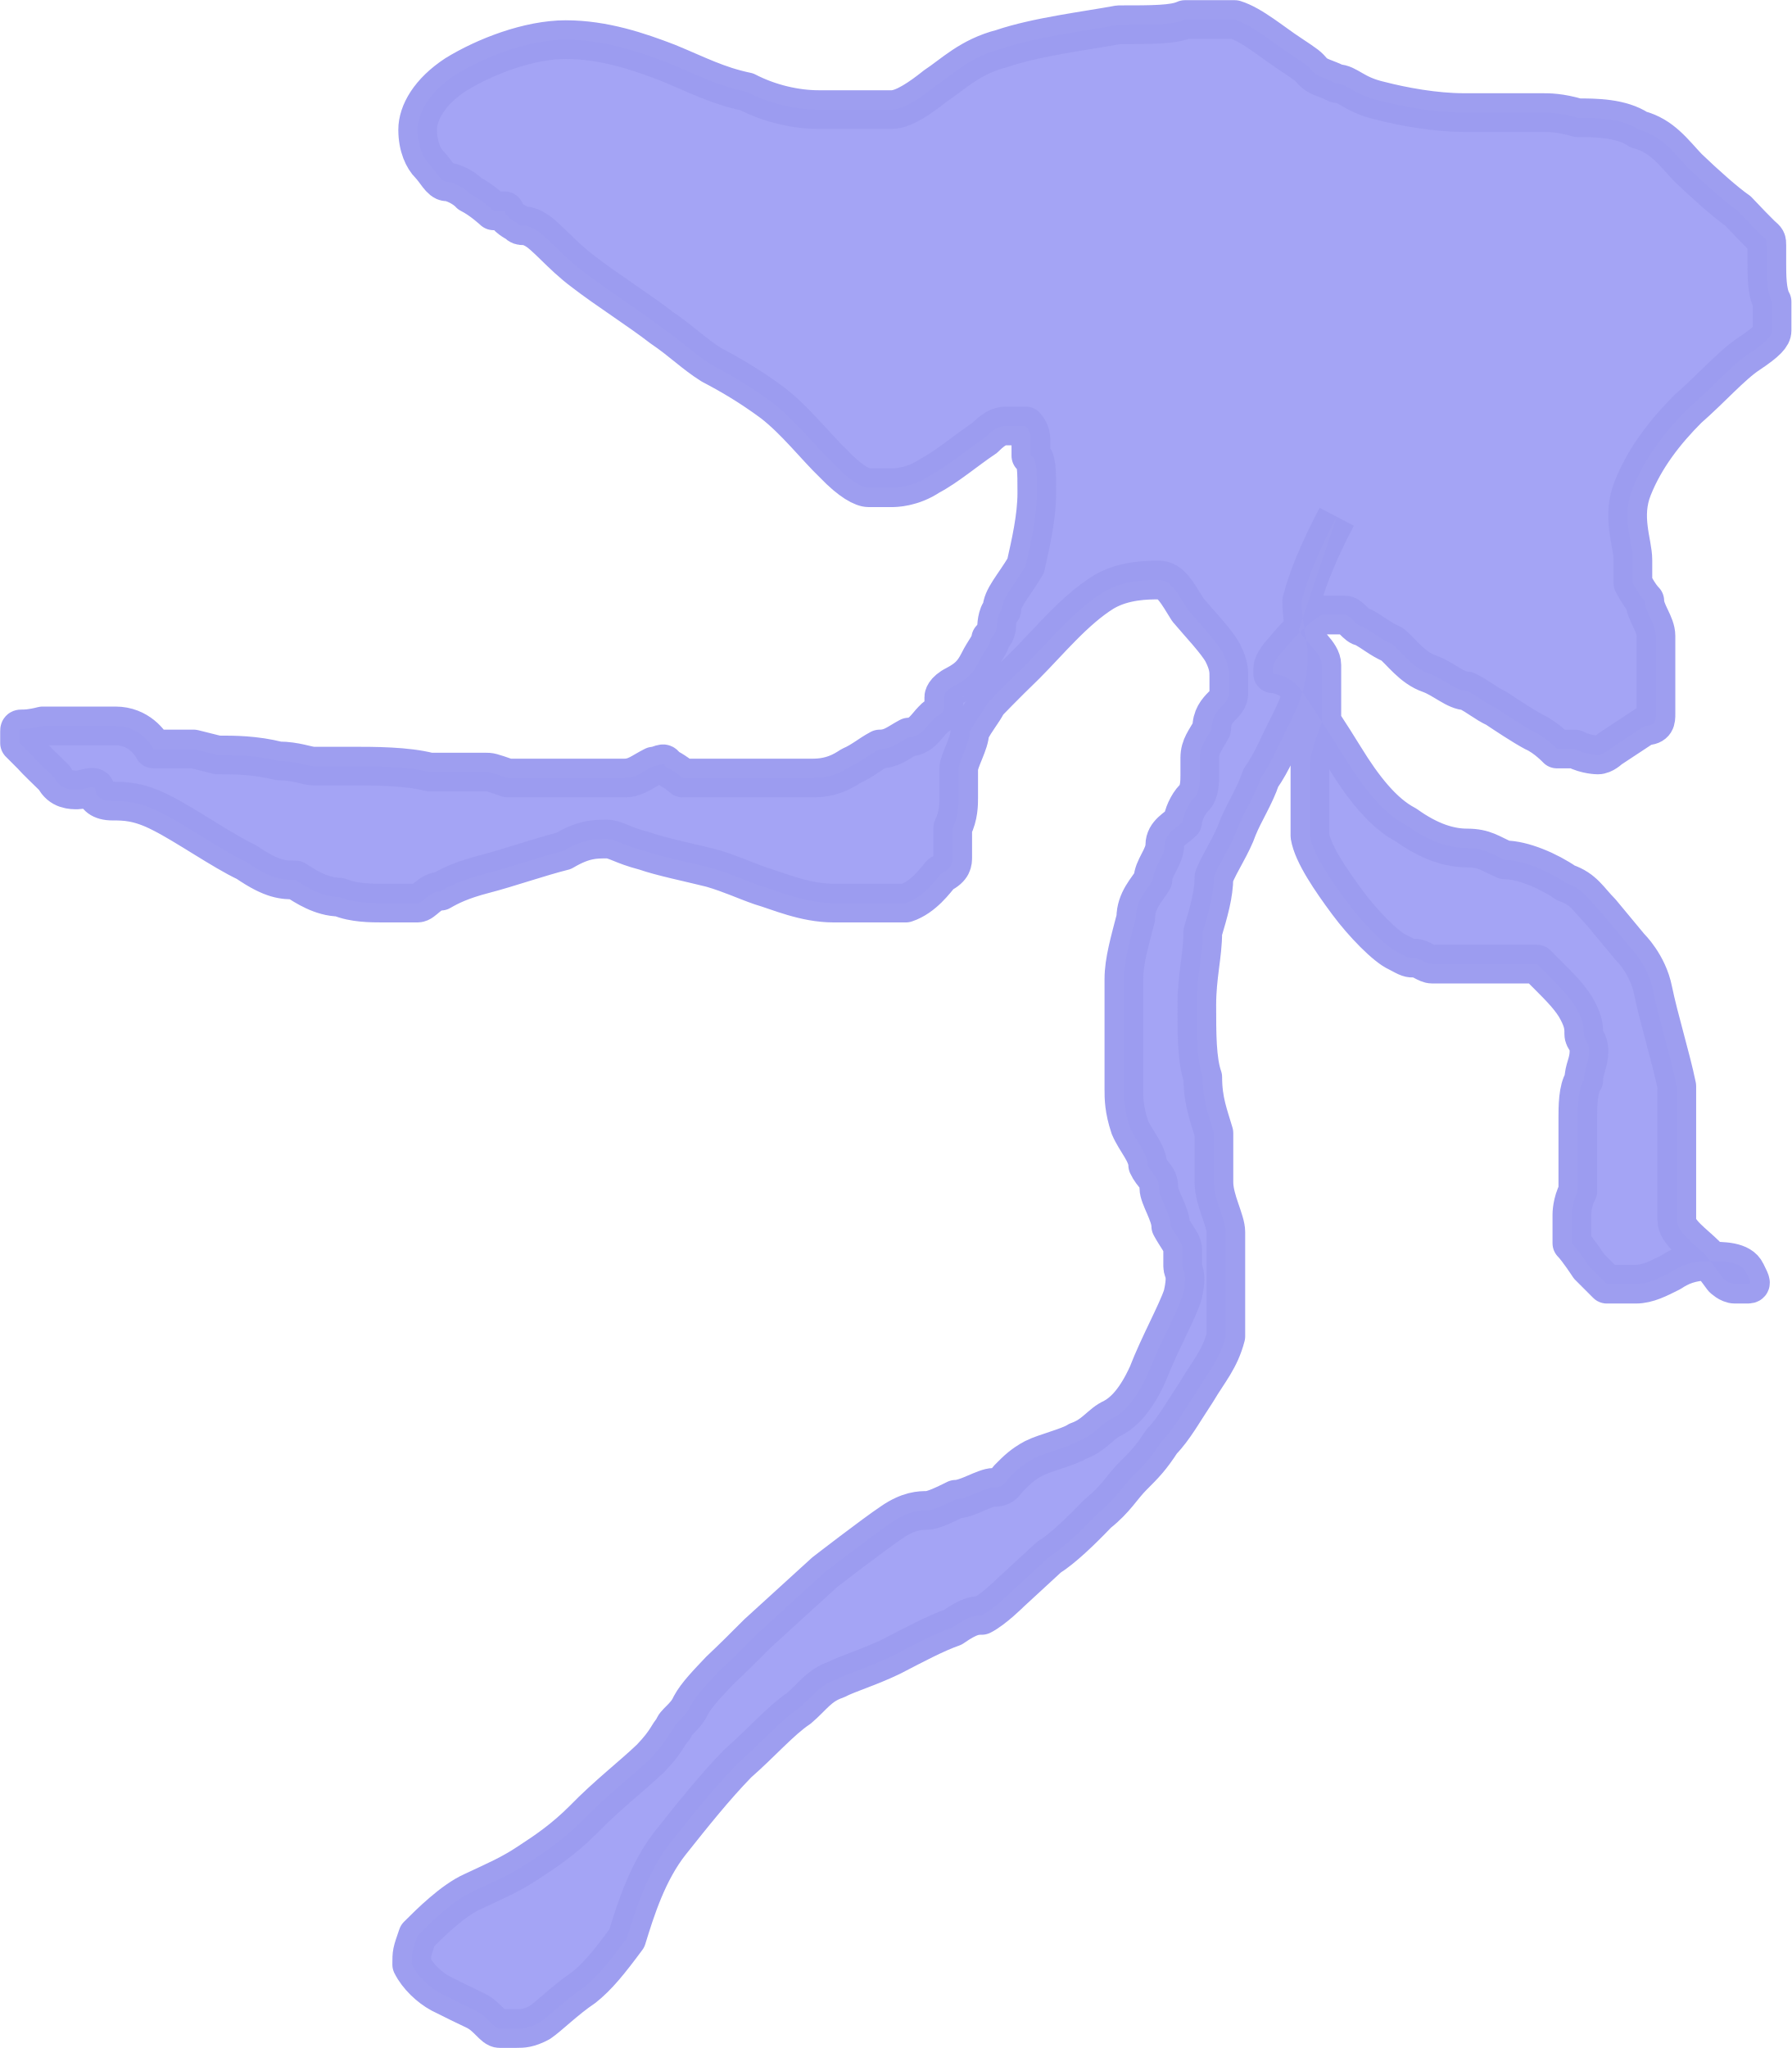
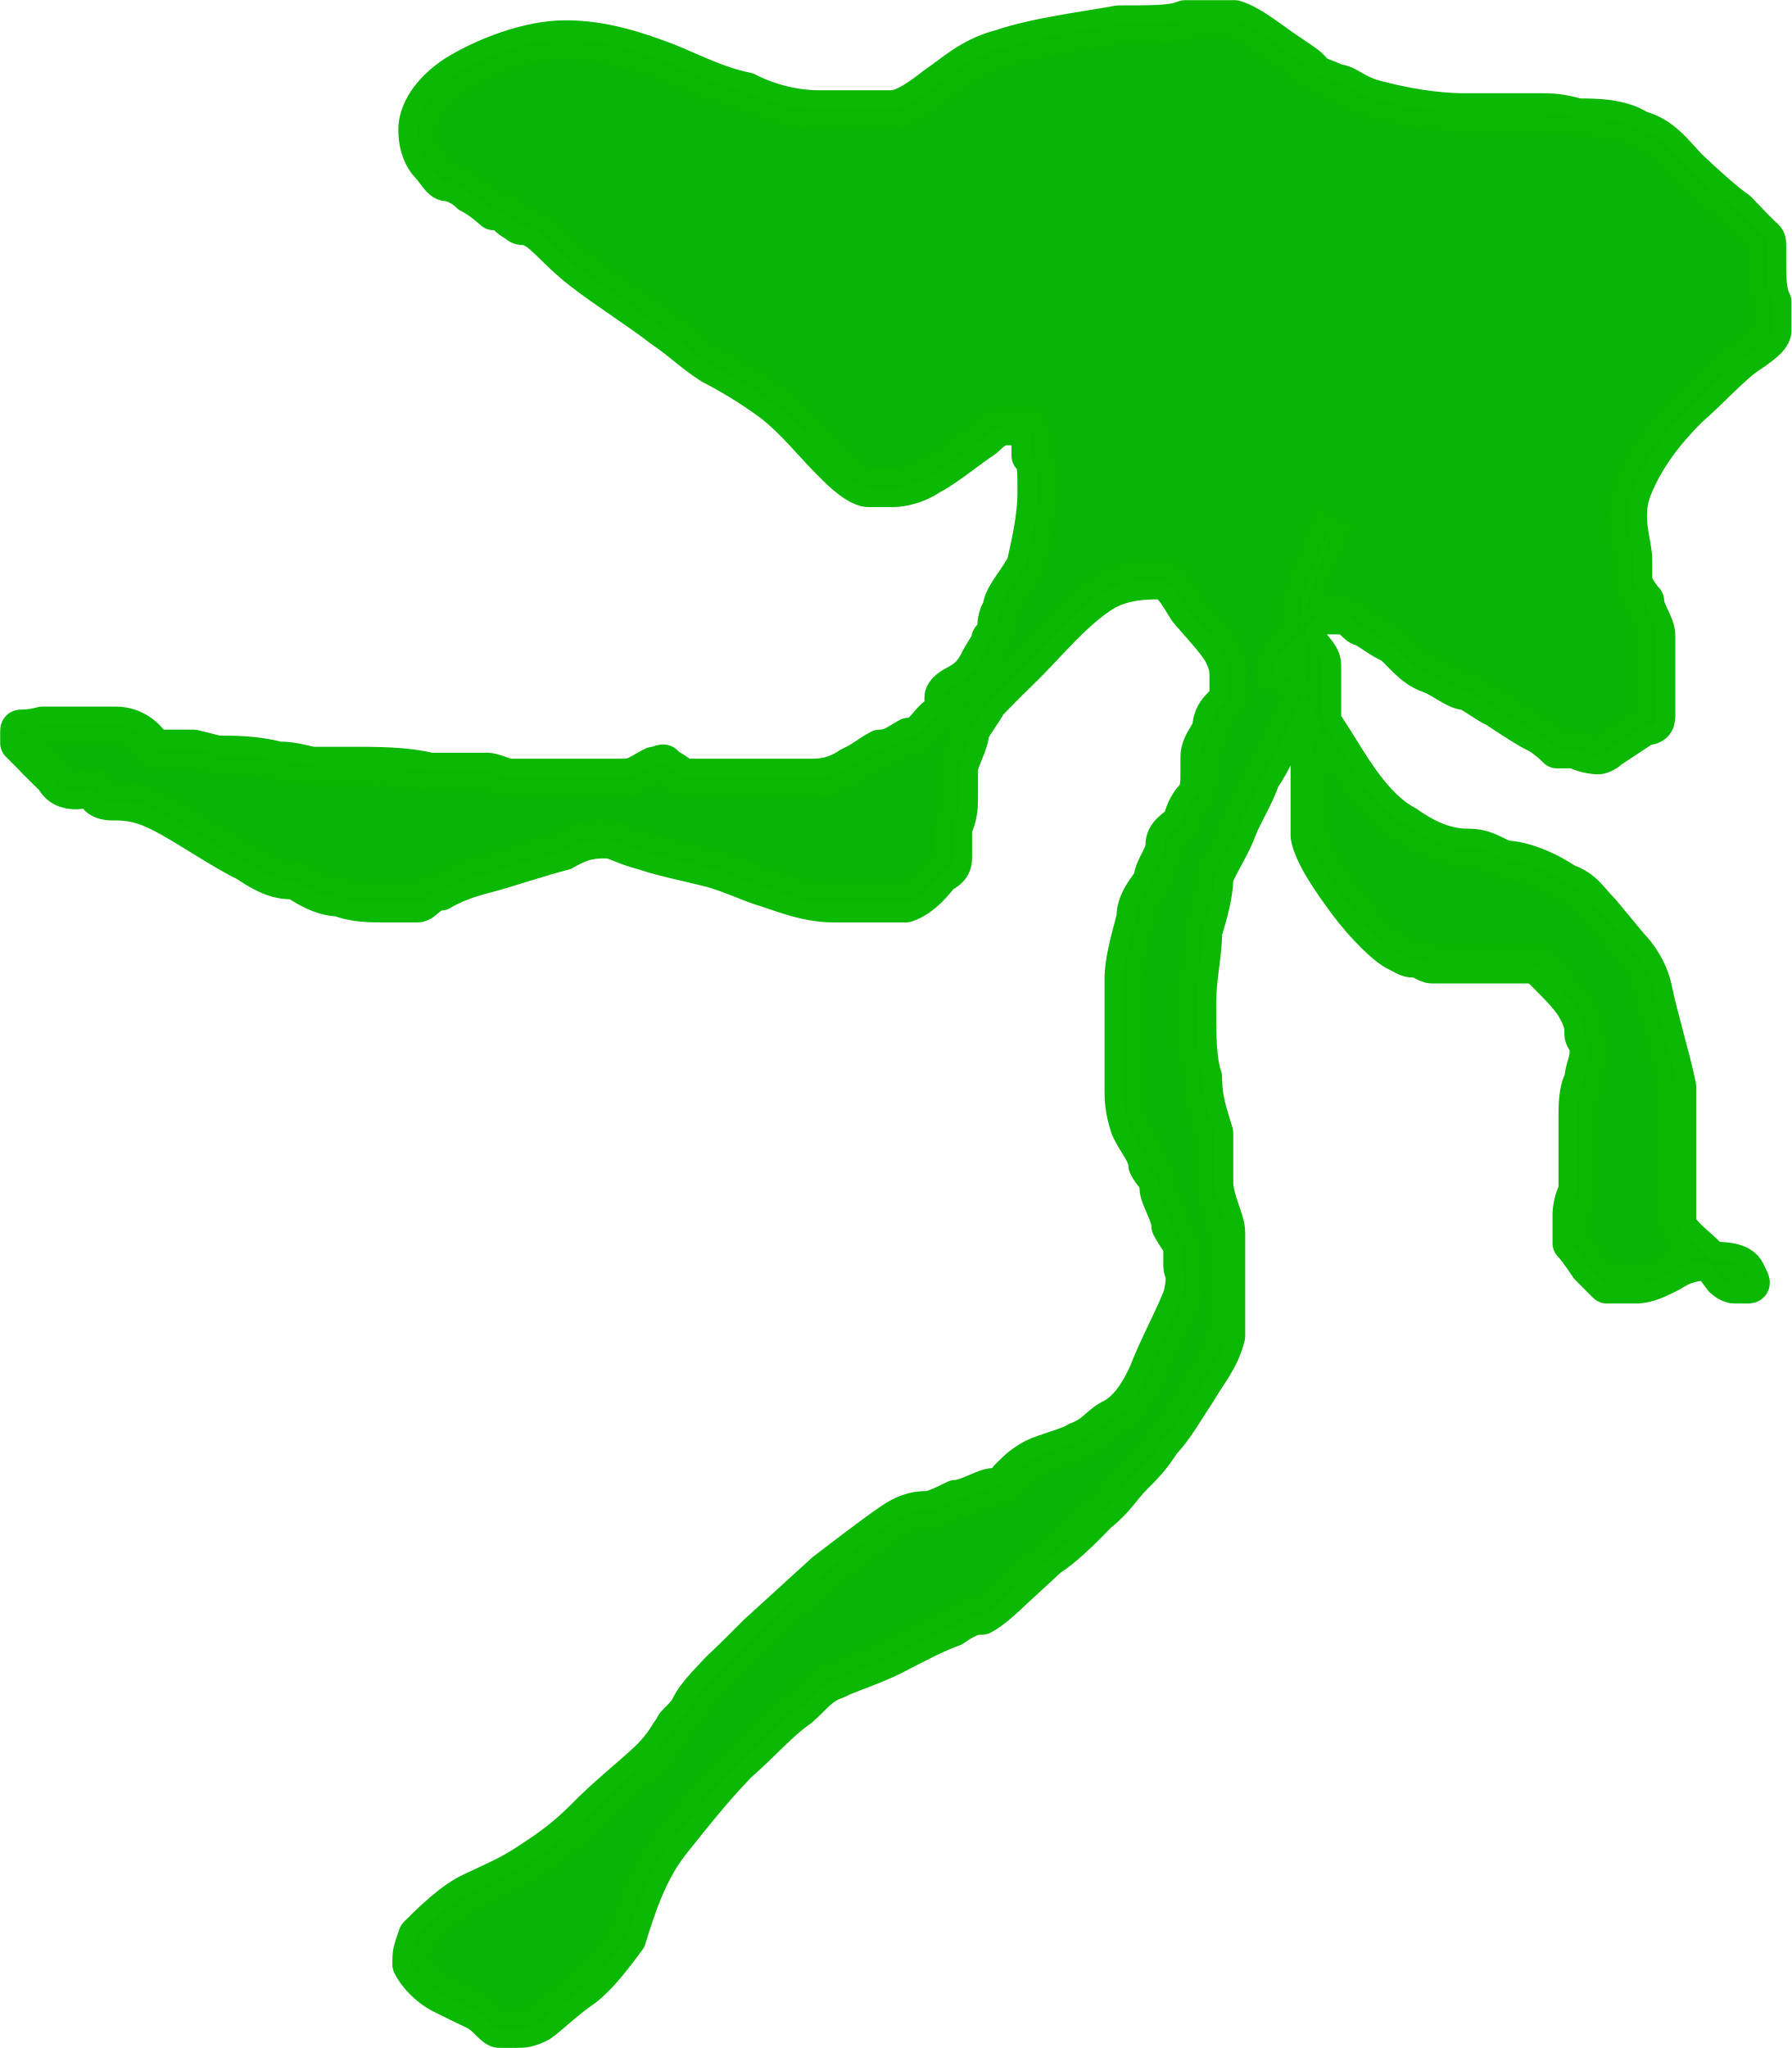
<svg xmlns="http://www.w3.org/2000/svg" version="1.1" id="svg1" width="5.401" height="6.173" viewBox="0 0 5.401 6.173">
  <defs id="defs1" />
  <g id="g1" transform="translate(-200.5101,-17.53237)">
-     <path id="path37" d="m 60.727,13.727 c -0.024,0.046 -0.039,0.082 -0.047,0.113 0,0.031 0.008,0.051 0.008,0.074 0,0.031 -0.008,0.059 -0.024,0.09 -0.016,0.031 -0.023,0.051 -0.039,0.074 -0.008,0.024 -0.023,0.047 -0.031,0.067 -0.008,0.023 -0.024,0.046 -0.032,0.066 0,0.023 -0.007,0.047 -0.015,0.074 0,0.031 -0.008,0.059 -0.008,0.098 0,0.039 0,0.074 0.008,0.097 0,0.032 0.008,0.051 0.015,0.075 0,0.023 0,0.047 0,0.066 0,0.024 0.016,0.051 0.016,0.067 0,0.023 0,0.039 0,0.058 0,0.024 0,0.059 0,0.082 -0.008,0.031 -0.023,0.047 -0.039,0.074 -0.016,0.024 -0.031,0.051 -0.047,0.067 -0.015,0.023 -0.023,0.031 -0.039,0.047 -0.015,0.015 -0.023,0.031 -0.047,0.05 -0.023,0.024 -0.047,0.047 -0.066,0.059 l -0.051,0.047 c 0,0 -0.023,0.023 -0.039,0.031 -0.008,0 -0.016,0 -0.039,0.016 -0.023,0.008 -0.051,0.023 -0.082,0.039 -0.031,0.015 -0.059,0.023 -0.074,0.031 -0.024,0.008 -0.032,0.023 -0.051,0.039 -0.024,0.016 -0.051,0.047 -0.082,0.074 -0.031,0.032 -0.059,0.067 -0.09,0.106 -0.031,0.039 -0.047,0.09 -0.059,0.129 -0.023,0.031 -0.039,0.051 -0.058,0.066 -0.024,0.016 -0.047,0.039 -0.059,0.047 -0.015,0.008 -0.023,0.008 -0.031,0.008 0,0 -0.016,0 -0.023,0 -0.008,0 -0.016,-0.016 -0.032,-0.024 -0.015,-0.007 -0.031,-0.015 -0.047,-0.023 -0.015,-0.008 -0.031,-0.023 -0.039,-0.039 0,-0.016 0,-0.016 0.008,-0.039 0.016,-0.016 0.047,-0.047 0.074,-0.059 0.032,-0.015 0.051,-0.023 0.075,-0.039 0.023,-0.015 0.047,-0.031 0.074,-0.058 0.031,-0.032 0.066,-0.059 0.09,-0.082 0.023,-0.024 0.023,-0.032 0.031,-0.04 0,-0.007 0.016,-0.015 0.023,-0.031 0.008,-0.015 0.024,-0.031 0.039,-0.047 0.016,-0.015 0.032,-0.031 0.051,-0.05 l 0.09,-0.082 c 0,0 0.066,-0.051 0.09,-0.067 0.023,-0.016 0.039,-0.016 0.047,-0.016 0.008,0 0.023,-0.007 0.039,-0.015 0.015,0 0.039,-0.016 0.051,-0.016 0.015,0 0.015,-0.008 0.023,-0.015 0.008,-0.008 0.016,-0.016 0.031,-0.024 0.016,-0.008 0.047,-0.015 0.059,-0.023 0.023,-0.008 0.031,-0.024 0.047,-0.031 0.015,-0.008 0.031,-0.024 0.047,-0.059 0.015,-0.039 0.039,-0.082 0.047,-0.106 0.007,-0.031 0,-0.031 0,-0.039 0,0 0,-0.015 0,-0.023 0,-0.008 -0.008,-0.016 -0.016,-0.031 0,-0.016 -0.016,-0.039 -0.016,-0.051 0,-0.016 -0.008,-0.016 -0.015,-0.031 0,-0.016 -0.016,-0.032 -0.024,-0.051 -0.008,-0.024 -0.008,-0.039 -0.008,-0.051 0,-0.016 0,-0.023 0,-0.039 0,-0.016 0,-0.031 0,-0.039 0,-0.008 0,-0.016 0,-0.023 0,-0.008 0,-0.024 0,-0.047 0,-0.024 0.008,-0.051 0.016,-0.082 0,-0.024 0.016,-0.039 0.023,-0.051 0,-0.016 0.016,-0.031 0.016,-0.047 0,-0.016 0.016,-0.023 0.024,-0.031 0,-0.008 0.007,-0.024 0.015,-0.032 0.008,-0.007 0.008,-0.023 0.008,-0.031 0,0 0,-0.008 0,-0.023 0,-0.016 0.008,-0.024 0.016,-0.039 0,-0.016 0.007,-0.024 0.015,-0.032 0,0 0.008,-0.007 0.008,-0.015 0,0 0,-0.016 0,-0.024 0,-0.007 0,-0.015 -0.008,-0.031 -0.008,-0.015 -0.031,-0.039 -0.047,-0.058 -0.015,-0.024 -0.023,-0.04 -0.039,-0.04 -0.015,0 -0.047,0 -0.074,0.016 -0.039,0.024 -0.074,0.067 -0.105,0.098 -0.032,0.031 -0.047,0.047 -0.051,0.051 -0.008,0.015 -0.016,0.023 -0.024,0.039 0,0.015 -0.015,0.039 -0.015,0.05 0,0.016 0,0.032 0,0.039 0,0.008 0,0.024 -0.008,0.04 0,0.015 0,0.031 0,0.039 0,0.007 0,0.015 -0.016,0.023 -0.007,0.008 -0.023,0.031 -0.047,0.039 -0.023,0 -0.058,0 -0.097,0 -0.039,0 -0.074,-0.016 -0.098,-0.023 -0.023,-0.008 -0.039,-0.016 -0.066,-0.024 -0.032,-0.008 -0.067,-0.015 -0.09,-0.023 -0.031,-0.008 -0.039,-0.016 -0.051,-0.016 -0.016,0 -0.031,0 -0.058,0.016 -0.032,0.008 -0.075,0.023 -0.106,0.031 -0.031,0.008 -0.047,0.016 -0.059,0.023 -0.015,0 -0.023,0.016 -0.031,0.016 -0.008,0 -0.023,0 -0.047,0 -0.015,0 -0.039,0 -0.058,-0.008 -0.024,0 -0.047,-0.015 -0.059,-0.023 -0.016,0 -0.031,0 -0.066,-0.024 -0.032,-0.015 -0.082,-0.05 -0.114,-0.066 -0.031,-0.016 -0.05,-0.016 -0.066,-0.016 -0.016,0 -0.023,-0.007 -0.023,-0.015 0,-0.008 -0.016,0 -0.024,0 -0.008,0 -0.023,0 -0.031,-0.016 -0.008,-0.008 -0.024,-0.023 -0.031,-0.031 l -0.016,-0.016 c 0,0 0,-0.008 0,-0.015 0,-0.008 0,0 0.031,-0.008 0.024,0 0.067,0 0.098,0 0.031,0 0.047,0.023 0.051,0.031 0.015,0 0.023,0 0.031,0 0.008,0 0.008,0 0.016,0 0,0 0.007,0 0.007,0 0,0 0,0 0.032,0.008 0.023,0 0.05,0 0.082,0.008 0.023,0 0.039,0.007 0.047,0.007 0.007,0 0.031,0 0.05,0 0.032,0 0.075,0 0.106,0.008 0.031,0 0.047,0 0.051,0 0.007,0 0.015,0 0.023,0 0.008,0 0.008,0 0.031,0.008 0.016,0 0.051,0 0.075,0 0.023,0 0.039,0 0.05,0 0.008,0 0.016,0 0.032,0 0.015,0 0.023,-0.008 0.039,-0.016 0.007,0 0.015,-0.007 0.015,0 0,0 0.016,0.008 0.024,0.016 0.007,0 0.023,0 0.031,0 0.008,0 0.023,0 0.031,0 0.008,0 0.024,0 0.031,0 0,0 0.008,0 0.024,0 0.015,0 0.039,0 0.058,0 0.024,0 0.039,-0.008 0.051,-0.016 0.016,-0.007 0.024,-0.015 0.039,-0.023 0.016,0 0.024,-0.008 0.039,-0.016 0.016,0 0.024,-0.015 0.032,-0.023 0.007,-0.008 0.015,-0.008 0.015,-0.016 0,0 0,-0.015 0,-0.015 0,0 0,-0.008 0.016,-0.016 0.015,-0.008 0.023,-0.015 0.031,-0.031 0.008,-0.016 0.016,-0.024 0.016,-0.031 0,0 0.008,-0.008 0.008,-0.016 0,0 0,-0.016 0.007,-0.023 0,-0.016 0.016,-0.032 0.032,-0.059 0.007,-0.031 0.015,-0.066 0.015,-0.098 0,-0.031 0,-0.047 -0.008,-0.05 0,-0.008 0,-0.016 0,-0.024 0,0 0,-0.008 -0.007,-0.016 0,0 -0.016,0 -0.024,0 -0.008,0 -0.015,0 -0.031,0.016 -0.024,0.016 -0.051,0.039 -0.074,0.051 -0.024,0.016 -0.047,0.016 -0.051,0.016 -0.008,0 -0.016,0 -0.016,0 0,0 -0.008,0 -0.015,0 -0.008,0 -0.024,-0.008 -0.047,-0.032 C 60.027,13.633 60,13.598 59.969,13.574 59.938,13.551 59.91,13.535 59.887,13.523 c -0.024,-0.015 -0.039,-0.031 -0.067,-0.05 -0.031,-0.024 -0.074,-0.051 -0.105,-0.075 -0.031,-0.023 -0.051,-0.05 -0.067,-0.058 -0.015,-0.008 -0.015,0 -0.023,-0.008 0,0 -0.016,-0.008 -0.016,-0.016 0,0 -0.007,0 -0.015,0 0,0 -0.016,-0.015 -0.032,-0.023 -0.007,-0.008 -0.023,-0.016 -0.031,-0.016 -0.008,0 -0.015,-0.015 -0.023,-0.023 -0.008,-0.008 -0.016,-0.024 -0.016,-0.047 0,-0.023 0.016,-0.051 0.051,-0.074 0.039,-0.024 0.098,-0.047 0.148,-0.047 0.051,0 0.098,0.016 0.137,0.031 0.039,0.016 0.067,0.031 0.106,0.039 0.031,0.016 0.066,0.024 0.097,0.024 0.031,0 0.039,0 0.051,0 0.016,0 0.031,0 0.047,0 0.016,0 0.039,-0.016 0.059,-0.032 0.023,-0.015 0.046,-0.039 0.089,-0.05 0.047,-0.016 0.114,-0.024 0.157,-0.032 0.046,0 0.074,0 0.089,-0.007 0.024,0 0.039,0 0.067,0 0.023,0.007 0.051,0.031 0.074,0.046 0.024,0.016 0.024,0.016 0.031,0.024 0.008,0.008 0.016,0.008 0.032,0.016 0.015,0 0.023,0.015 0.058,0.023 0.031,0.008 0.074,0.016 0.113,0.016 0.032,0 0.051,0 0.067,0 0.015,0 0.023,0 0.039,0 0.008,0 0.023,0 0.047,0.007 0.023,0 0.058,0 0.082,0.016 0.031,0.008 0.047,0.031 0.066,0.051 0.024,0.023 0.051,0.047 0.067,0.058 0.015,0.016 0.023,0.024 0.031,0.032 0.008,0.007 0.008,0.007 0.008,0.015 0,0.008 0,0 0,0.024 0,0.015 0,0.039 0.007,0.051 0,0.015 0,0.031 0,0.039 0,0.007 -0.007,0.015 -0.031,0.031 -0.023,0.015 -0.051,0.047 -0.082,0.074 -0.031,0.031 -0.058,0.066 -0.074,0.106 -0.016,0.039 0,0.074 0,0.097 0,0.024 0,0.024 0,0.031 0,0 0.008,0.016 0.016,0.024 0,0.015 0.015,0.031 0.015,0.047 0,0.015 0,0.039 0,0.058 0,0.016 0,0.032 0,0.047 0,0.008 0,0.016 -0.015,0.016 l -0.047,0.031 c 0,0 -0.008,0.008 -0.016,0.008 0,0 -0.016,0 -0.031,-0.008 -0.008,0 -0.016,0 -0.024,0 0,0 -0.015,-0.016 -0.031,-0.023 -0.015,-0.008 -0.039,-0.024 -0.051,-0.032 -0.015,-0.007 -0.023,-0.015 -0.039,-0.023 -0.015,0 -0.031,-0.016 -0.05,-0.023 -0.024,-0.008 -0.04,-0.032 -0.051,-0.04 -0.016,-0.007 -0.024,-0.015 -0.039,-0.023 -0.008,0 -0.016,-0.016 -0.024,-0.016 0,0 -0.015,0 -0.031,0 -0.016,0.008 -0.039,0.032 -0.051,0.047 -0.015,0.016 -0.015,0.024 -0.015,0.024 0,0 0,0.008 0,0.008 0,0 0.023,0 0.039,0.023 0.015,0.023 0.039,0.059 0.058,0.09 0.024,0.039 0.051,0.074 0.082,0.09 0.032,0.023 0.059,0.031 0.082,0.031 0.024,0 0.032,0.008 0.051,0.016 0.024,0 0.059,0.015 0.082,0.031 0.024,0.008 0.031,0.023 0.047,0.039 l 0.039,0.047 c 0,0 0.024,0.023 0.031,0.058 0.008,0.039 0.024,0.09 0.032,0.129 0,0.039 0,0.067 0,0.09 0,0.023 0,0.047 0,0.059 0,0.015 0,0.015 0,0.031 0,0.016 0.023,0.031 0.039,0.047 l 0.023,0.031 c 0,0 0.008,0.008 0.016,0.008 0.008,0 0.008,0 0.015,0 0.008,0 0.008,0 0,-0.016 -0.007,-0.015 -0.031,-0.015 -0.05,-0.015 -0.024,0 -0.039,0.007 -0.051,0.015 -0.016,0.008 -0.031,0.016 -0.047,0.016 -0.008,0 -0.016,0 -0.024,0 0,0 -0.007,0 -0.015,0 0,0 0,0 -0.008,-0.008 l -0.016,-0.016 c 0,0 -0.015,-0.023 -0.023,-0.031 0,-0.008 0,-0.015 0,-0.023 0,0 0,-0.008 0,-0.016 0,0 0,-0.016 0.008,-0.031 0,-0.016 0,-0.031 0,-0.047 0,-0.016 0,-0.039 0,-0.051 0,-0.015 0,-0.039 0.008,-0.051 0,-0.015 0.007,-0.023 0.007,-0.039 0,-0.015 -0.007,-0.015 -0.007,-0.023 0,-0.008 0,-0.016 -0.008,-0.031 -0.008,-0.016 -0.024,-0.032 -0.039,-0.047 -0.016,-0.016 -0.016,-0.016 -0.016,-0.016 0,0 -0.008,0 -0.008,0 0,0 0,0 -0.015,0 -0.008,0 -0.024,0 -0.039,0 -0.016,0 -0.024,0 -0.039,0 -0.016,0 -0.032,0 -0.04,0 -0.007,0 -0.015,-0.008 -0.023,-0.008 -0.008,0 -0.008,0 -0.023,-0.008 -0.016,-0.007 -0.047,-0.039 -0.067,-0.066 -0.023,-0.031 -0.047,-0.066 -0.051,-0.09 0,-0.023 0,-0.039 0,-0.047 0,-0.015 0,-0.031 0,-0.047 0,-0.015 0.008,-0.039 0.016,-0.058 0,-0.016 0,-0.031 0,-0.047 0,-0.008 0,-0.016 0,-0.031 0,-0.016 -0.023,-0.031 -0.031,-0.047" style="fill:#a0a0f4;fill-opacity:0.96;fill-rule:evenodd;stroke:#9c9cef;stroke-width:0.052;stroke-linecap:butt;stroke-linejoin:round;stroke-miterlimit:4;stroke-dasharray:none;stroke-opacity:0.98" transform="matrix(2.243556,0,0,2.243556,68.29567,-11.70733)" />
+     <path id="path37" d="m 60.727,13.727 c -0.024,0.046 -0.039,0.082 -0.047,0.113 0,0.031 0.008,0.051 0.008,0.074 0,0.031 -0.008,0.059 -0.024,0.09 -0.016,0.031 -0.023,0.051 -0.039,0.074 -0.008,0.024 -0.023,0.047 -0.031,0.067 -0.008,0.023 -0.024,0.046 -0.032,0.066 0,0.023 -0.007,0.047 -0.015,0.074 0,0.031 -0.008,0.059 -0.008,0.098 0,0.039 0,0.074 0.008,0.097 0,0.032 0.008,0.051 0.015,0.075 0,0.023 0,0.047 0,0.066 0,0.024 0.016,0.051 0.016,0.067 0,0.023 0,0.039 0,0.058 0,0.024 0,0.059 0,0.082 -0.008,0.031 -0.023,0.047 -0.039,0.074 -0.016,0.024 -0.031,0.051 -0.047,0.067 -0.015,0.023 -0.023,0.031 -0.039,0.047 -0.015,0.015 -0.023,0.031 -0.047,0.05 -0.023,0.024 -0.047,0.047 -0.066,0.059 l -0.051,0.047 c 0,0 -0.023,0.023 -0.039,0.031 -0.008,0 -0.016,0 -0.039,0.016 -0.023,0.008 -0.051,0.023 -0.082,0.039 -0.031,0.015 -0.059,0.023 -0.074,0.031 -0.024,0.008 -0.032,0.023 -0.051,0.039 -0.024,0.016 -0.051,0.047 -0.082,0.074 -0.031,0.032 -0.059,0.067 -0.09,0.106 -0.031,0.039 -0.047,0.09 -0.059,0.129 -0.023,0.031 -0.039,0.051 -0.058,0.066 -0.024,0.016 -0.047,0.039 -0.059,0.047 -0.015,0.008 -0.023,0.008 -0.031,0.008 0,0 -0.016,0 -0.023,0 -0.008,0 -0.016,-0.016 -0.032,-0.024 -0.015,-0.007 -0.031,-0.015 -0.047,-0.023 -0.015,-0.008 -0.031,-0.023 -0.039,-0.039 0,-0.016 0,-0.016 0.008,-0.039 0.016,-0.016 0.047,-0.047 0.074,-0.059 0.032,-0.015 0.051,-0.023 0.075,-0.039 0.023,-0.015 0.047,-0.031 0.074,-0.058 0.031,-0.032 0.066,-0.059 0.09,-0.082 0.023,-0.024 0.023,-0.032 0.031,-0.04 0,-0.007 0.016,-0.015 0.023,-0.031 0.008,-0.015 0.024,-0.031 0.039,-0.047 0.016,-0.015 0.032,-0.031 0.051,-0.05 l 0.09,-0.082 c 0,0 0.066,-0.051 0.09,-0.067 0.023,-0.016 0.039,-0.016 0.047,-0.016 0.008,0 0.023,-0.007 0.039,-0.015 0.015,0 0.039,-0.016 0.051,-0.016 0.015,0 0.015,-0.008 0.023,-0.015 0.008,-0.008 0.016,-0.016 0.031,-0.024 0.016,-0.008 0.047,-0.015 0.059,-0.023 0.023,-0.008 0.031,-0.024 0.047,-0.031 0.015,-0.008 0.031,-0.024 0.047,-0.059 0.015,-0.039 0.039,-0.082 0.047,-0.106 0.007,-0.031 0,-0.031 0,-0.039 0,0 0,-0.015 0,-0.023 0,-0.008 -0.008,-0.016 -0.016,-0.031 0,-0.016 -0.016,-0.039 -0.016,-0.051 0,-0.016 -0.008,-0.016 -0.015,-0.031 0,-0.016 -0.016,-0.032 -0.024,-0.051 -0.008,-0.024 -0.008,-0.039 -0.008,-0.051 0,-0.016 0,-0.023 0,-0.039 0,-0.016 0,-0.031 0,-0.039 0,-0.008 0,-0.016 0,-0.023 0,-0.008 0,-0.024 0,-0.047 0,-0.024 0.008,-0.051 0.016,-0.082 0,-0.024 0.016,-0.039 0.023,-0.051 0,-0.016 0.016,-0.031 0.016,-0.047 0,-0.016 0.016,-0.023 0.024,-0.031 0,-0.008 0.007,-0.024 0.015,-0.032 0.008,-0.007 0.008,-0.023 0.008,-0.031 0,0 0,-0.008 0,-0.023 0,-0.016 0.008,-0.024 0.016,-0.039 0,-0.016 0.007,-0.024 0.015,-0.032 0,0 0.008,-0.007 0.008,-0.015 0,0 0,-0.016 0,-0.024 0,-0.007 0,-0.015 -0.008,-0.031 -0.008,-0.015 -0.031,-0.039 -0.047,-0.058 -0.015,-0.024 -0.023,-0.04 -0.039,-0.04 -0.015,0 -0.047,0 -0.074,0.016 -0.039,0.024 -0.074,0.067 -0.105,0.098 -0.032,0.031 -0.047,0.047 -0.051,0.051 -0.008,0.015 -0.016,0.023 -0.024,0.039 0,0.015 -0.015,0.039 -0.015,0.05 0,0.016 0,0.032 0,0.039 0,0.008 0,0.024 -0.008,0.04 0,0.015 0,0.031 0,0.039 0,0.007 0,0.015 -0.016,0.023 -0.007,0.008 -0.023,0.031 -0.047,0.039 -0.023,0 -0.058,0 -0.097,0 -0.039,0 -0.074,-0.016 -0.098,-0.023 -0.023,-0.008 -0.039,-0.016 -0.066,-0.024 -0.032,-0.008 -0.067,-0.015 -0.09,-0.023 -0.031,-0.008 -0.039,-0.016 -0.051,-0.016 -0.016,0 -0.031,0 -0.058,0.016 -0.032,0.008 -0.075,0.023 -0.106,0.031 -0.031,0.008 -0.047,0.016 -0.059,0.023 -0.015,0 -0.023,0.016 -0.031,0.016 -0.008,0 -0.023,0 -0.047,0 -0.015,0 -0.039,0 -0.058,-0.008 -0.024,0 -0.047,-0.015 -0.059,-0.023 -0.016,0 -0.031,0 -0.066,-0.024 -0.032,-0.015 -0.082,-0.05 -0.114,-0.066 -0.031,-0.016 -0.05,-0.016 -0.066,-0.016 -0.016,0 -0.023,-0.007 -0.023,-0.015 0,-0.008 -0.016,0 -0.024,0 -0.008,0 -0.023,0 -0.031,-0.016 -0.008,-0.008 -0.024,-0.023 -0.031,-0.031 l -0.016,-0.016 c 0,0 0,-0.008 0,-0.015 0,-0.008 0,0 0.031,-0.008 0.024,0 0.067,0 0.098,0 0.031,0 0.047,0.023 0.051,0.031 0.015,0 0.023,0 0.031,0 0.008,0 0.008,0 0.016,0 0,0 0.007,0 0.007,0 0,0 0,0 0.032,0.008 0.023,0 0.05,0 0.082,0.008 0.023,0 0.039,0.007 0.047,0.007 0.007,0 0.031,0 0.05,0 0.032,0 0.075,0 0.106,0.008 0.031,0 0.047,0 0.051,0 0.007,0 0.015,0 0.023,0 0.008,0 0.008,0 0.031,0.008 0.016,0 0.051,0 0.075,0 0.023,0 0.039,0 0.05,0 0.008,0 0.016,0 0.032,0 0.015,0 0.023,-0.008 0.039,-0.016 0.007,0 0.015,-0.007 0.015,0 0,0 0.016,0.008 0.024,0.016 0.007,0 0.023,0 0.031,0 0.008,0 0.023,0 0.031,0 0.008,0 0.024,0 0.031,0 0,0 0.008,0 0.024,0 0.015,0 0.039,0 0.058,0 0.024,0 0.039,-0.008 0.051,-0.016 0.016,-0.007 0.024,-0.015 0.039,-0.023 0.016,0 0.024,-0.008 0.039,-0.016 0.016,0 0.024,-0.015 0.032,-0.023 0.007,-0.008 0.015,-0.008 0.015,-0.016 0,0 0,-0.015 0,-0.015 0,0 0,-0.008 0.016,-0.016 0.015,-0.008 0.023,-0.015 0.031,-0.031 0.008,-0.016 0.016,-0.024 0.016,-0.031 0,0 0.008,-0.008 0.008,-0.016 0,0 0,-0.016 0.007,-0.023 0,-0.016 0.016,-0.032 0.032,-0.059 0.007,-0.031 0.015,-0.066 0.015,-0.098 0,-0.031 0,-0.047 -0.008,-0.05 0,-0.008 0,-0.016 0,-0.024 0,0 0,-0.008 -0.007,-0.016 0,0 -0.016,0 -0.024,0 -0.008,0 -0.015,0 -0.031,0.016 -0.024,0.016 -0.051,0.039 -0.074,0.051 -0.024,0.016 -0.047,0.016 -0.051,0.016 -0.008,0 -0.016,0 -0.016,0 0,0 -0.008,0 -0.015,0 -0.008,0 -0.024,-0.008 -0.047,-0.032 C 60.027,13.633 60,13.598 59.969,13.574 59.938,13.551 59.91,13.535 59.887,13.523 c -0.024,-0.015 -0.039,-0.031 -0.067,-0.05 -0.031,-0.024 -0.074,-0.051 -0.105,-0.075 -0.031,-0.023 -0.051,-0.05 -0.067,-0.058 -0.015,-0.008 -0.015,0 -0.023,-0.008 0,0 -0.016,-0.008 -0.016,-0.016 0,0 -0.007,0 -0.015,0 0,0 -0.016,-0.015 -0.032,-0.023 -0.007,-0.008 -0.023,-0.016 -0.031,-0.016 -0.008,0 -0.015,-0.015 -0.023,-0.023 -0.008,-0.008 -0.016,-0.024 -0.016,-0.047 0,-0.023 0.016,-0.051 0.051,-0.074 0.039,-0.024 0.098,-0.047 0.148,-0.047 0.051,0 0.098,0.016 0.137,0.031 0.039,0.016 0.067,0.031 0.106,0.039 0.031,0.016 0.066,0.024 0.097,0.024 0.031,0 0.039,0 0.051,0 0.016,0 0.031,0 0.047,0 0.016,0 0.039,-0.016 0.059,-0.032 0.023,-0.015 0.046,-0.039 0.089,-0.05 0.047,-0.016 0.114,-0.024 0.157,-0.032 0.046,0 0.074,0 0.089,-0.007 0.024,0 0.039,0 0.067,0 0.023,0.007 0.051,0.031 0.074,0.046 0.024,0.016 0.024,0.016 0.031,0.024 0.008,0.008 0.016,0.008 0.032,0.016 0.015,0 0.023,0.015 0.058,0.023 0.031,0.008 0.074,0.016 0.113,0.016 0.032,0 0.051,0 0.067,0 0.015,0 0.023,0 0.039,0 0.008,0 0.023,0 0.047,0.007 0.023,0 0.058,0 0.082,0.016 0.031,0.008 0.047,0.031 0.066,0.051 0.024,0.023 0.051,0.047 0.067,0.058 0.015,0.016 0.023,0.024 0.031,0.032 0.008,0.007 0.008,0.007 0.008,0.015 0,0.008 0,0 0,0.024 0,0.015 0,0.039 0.007,0.051 0,0.015 0,0.031 0,0.039 0,0.007 -0.007,0.015 -0.031,0.031 -0.023,0.015 -0.051,0.047 -0.082,0.074 -0.031,0.031 -0.058,0.066 -0.074,0.106 -0.016,0.039 0,0.074 0,0.097 0,0.024 0,0.024 0,0.031 0,0 0.008,0.016 0.016,0.024 0,0.015 0.015,0.031 0.015,0.047 0,0.015 0,0.039 0,0.058 0,0.016 0,0.032 0,0.047 0,0.008 0,0.016 -0.015,0.016 l -0.047,0.031 c 0,0 -0.008,0.008 -0.016,0.008 0,0 -0.016,0 -0.031,-0.008 -0.008,0 -0.016,0 -0.024,0 0,0 -0.015,-0.016 -0.031,-0.023 -0.015,-0.008 -0.039,-0.024 -0.051,-0.032 -0.015,-0.007 -0.023,-0.015 -0.039,-0.023 -0.015,0 -0.031,-0.016 -0.05,-0.023 -0.024,-0.008 -0.04,-0.032 -0.051,-0.04 -0.016,-0.007 -0.024,-0.015 -0.039,-0.023 -0.008,0 -0.016,-0.016 -0.024,-0.016 0,0 -0.015,0 -0.031,0 -0.016,0.008 -0.039,0.032 -0.051,0.047 -0.015,0.016 -0.015,0.024 -0.015,0.024 0,0 0,0.008 0,0.008 0,0 0.023,0 0.039,0.023 0.015,0.023 0.039,0.059 0.058,0.09 0.024,0.039 0.051,0.074 0.082,0.09 0.032,0.023 0.059,0.031 0.082,0.031 0.024,0 0.032,0.008 0.051,0.016 0.024,0 0.059,0.015 0.082,0.031 0.024,0.008 0.031,0.023 0.047,0.039 l 0.039,0.047 c 0,0 0.024,0.023 0.031,0.058 0.008,0.039 0.024,0.09 0.032,0.129 0,0.039 0,0.067 0,0.09 0,0.023 0,0.047 0,0.059 0,0.015 0,0.015 0,0.031 0,0.016 0.023,0.031 0.039,0.047 l 0.023,0.031 c 0,0 0.008,0.008 0.016,0.008 0.008,0 0.008,0 0.015,0 0.008,0 0.008,0 0,-0.016 -0.007,-0.015 -0.031,-0.015 -0.05,-0.015 -0.024,0 -0.039,0.007 -0.051,0.015 -0.016,0.008 -0.031,0.016 -0.047,0.016 -0.008,0 -0.016,0 -0.024,0 0,0 -0.007,0 -0.015,0 0,0 0,0 -0.008,-0.008 l -0.016,-0.016 c 0,0 -0.015,-0.023 -0.023,-0.031 0,-0.008 0,-0.015 0,-0.023 0,0 0,-0.008 0,-0.016 0,0 0,-0.016 0.008,-0.031 0,-0.016 0,-0.031 0,-0.047 0,-0.016 0,-0.039 0,-0.051 0,-0.015 0,-0.039 0.008,-0.051 0,-0.015 0.007,-0.023 0.007,-0.039 0,-0.015 -0.007,-0.015 -0.007,-0.023 0,-0.008 0,-0.016 -0.008,-0.031 -0.008,-0.016 -0.024,-0.032 -0.039,-0.047 -0.016,-0.016 -0.016,-0.016 -0.016,-0.016 0,0 -0.008,0 -0.008,0 0,0 0,0 -0.015,0 -0.008,0 -0.024,0 -0.039,0 -0.016,0 -0.024,0 -0.039,0 -0.016,0 -0.032,0 -0.04,0 -0.007,0 -0.015,-0.008 -0.023,-0.008 -0.008,0 -0.008,0 -0.023,-0.008 -0.016,-0.007 -0.047,-0.039 -0.067,-0.066 -0.023,-0.031 -0.047,-0.066 -0.051,-0.09 0,-0.023 0,-0.039 0,-0.047 0,-0.015 0,-0.031 0,-0.047 0,-0.015 0.008,-0.039 0.016,-0.058 0,-0.016 0,-0.031 0,-0.047 0,-0.008 0,-0.016 0,-0.031 0,-0.016 -0.023,-0.031 -0.031,-0.047" style="fill:#07b503;fill-opacity:0.996;fill-rule:evenodd;stroke:#08b700;stroke-width:0.052;stroke-linecap:butt;stroke-linejoin:round;stroke-miterlimit:4;stroke-dasharray:none;stroke-opacity:0.984" transform="matrix(2.243556,0,0,2.243556,68.29567,-11.70733)" />
  </g>
</svg>
